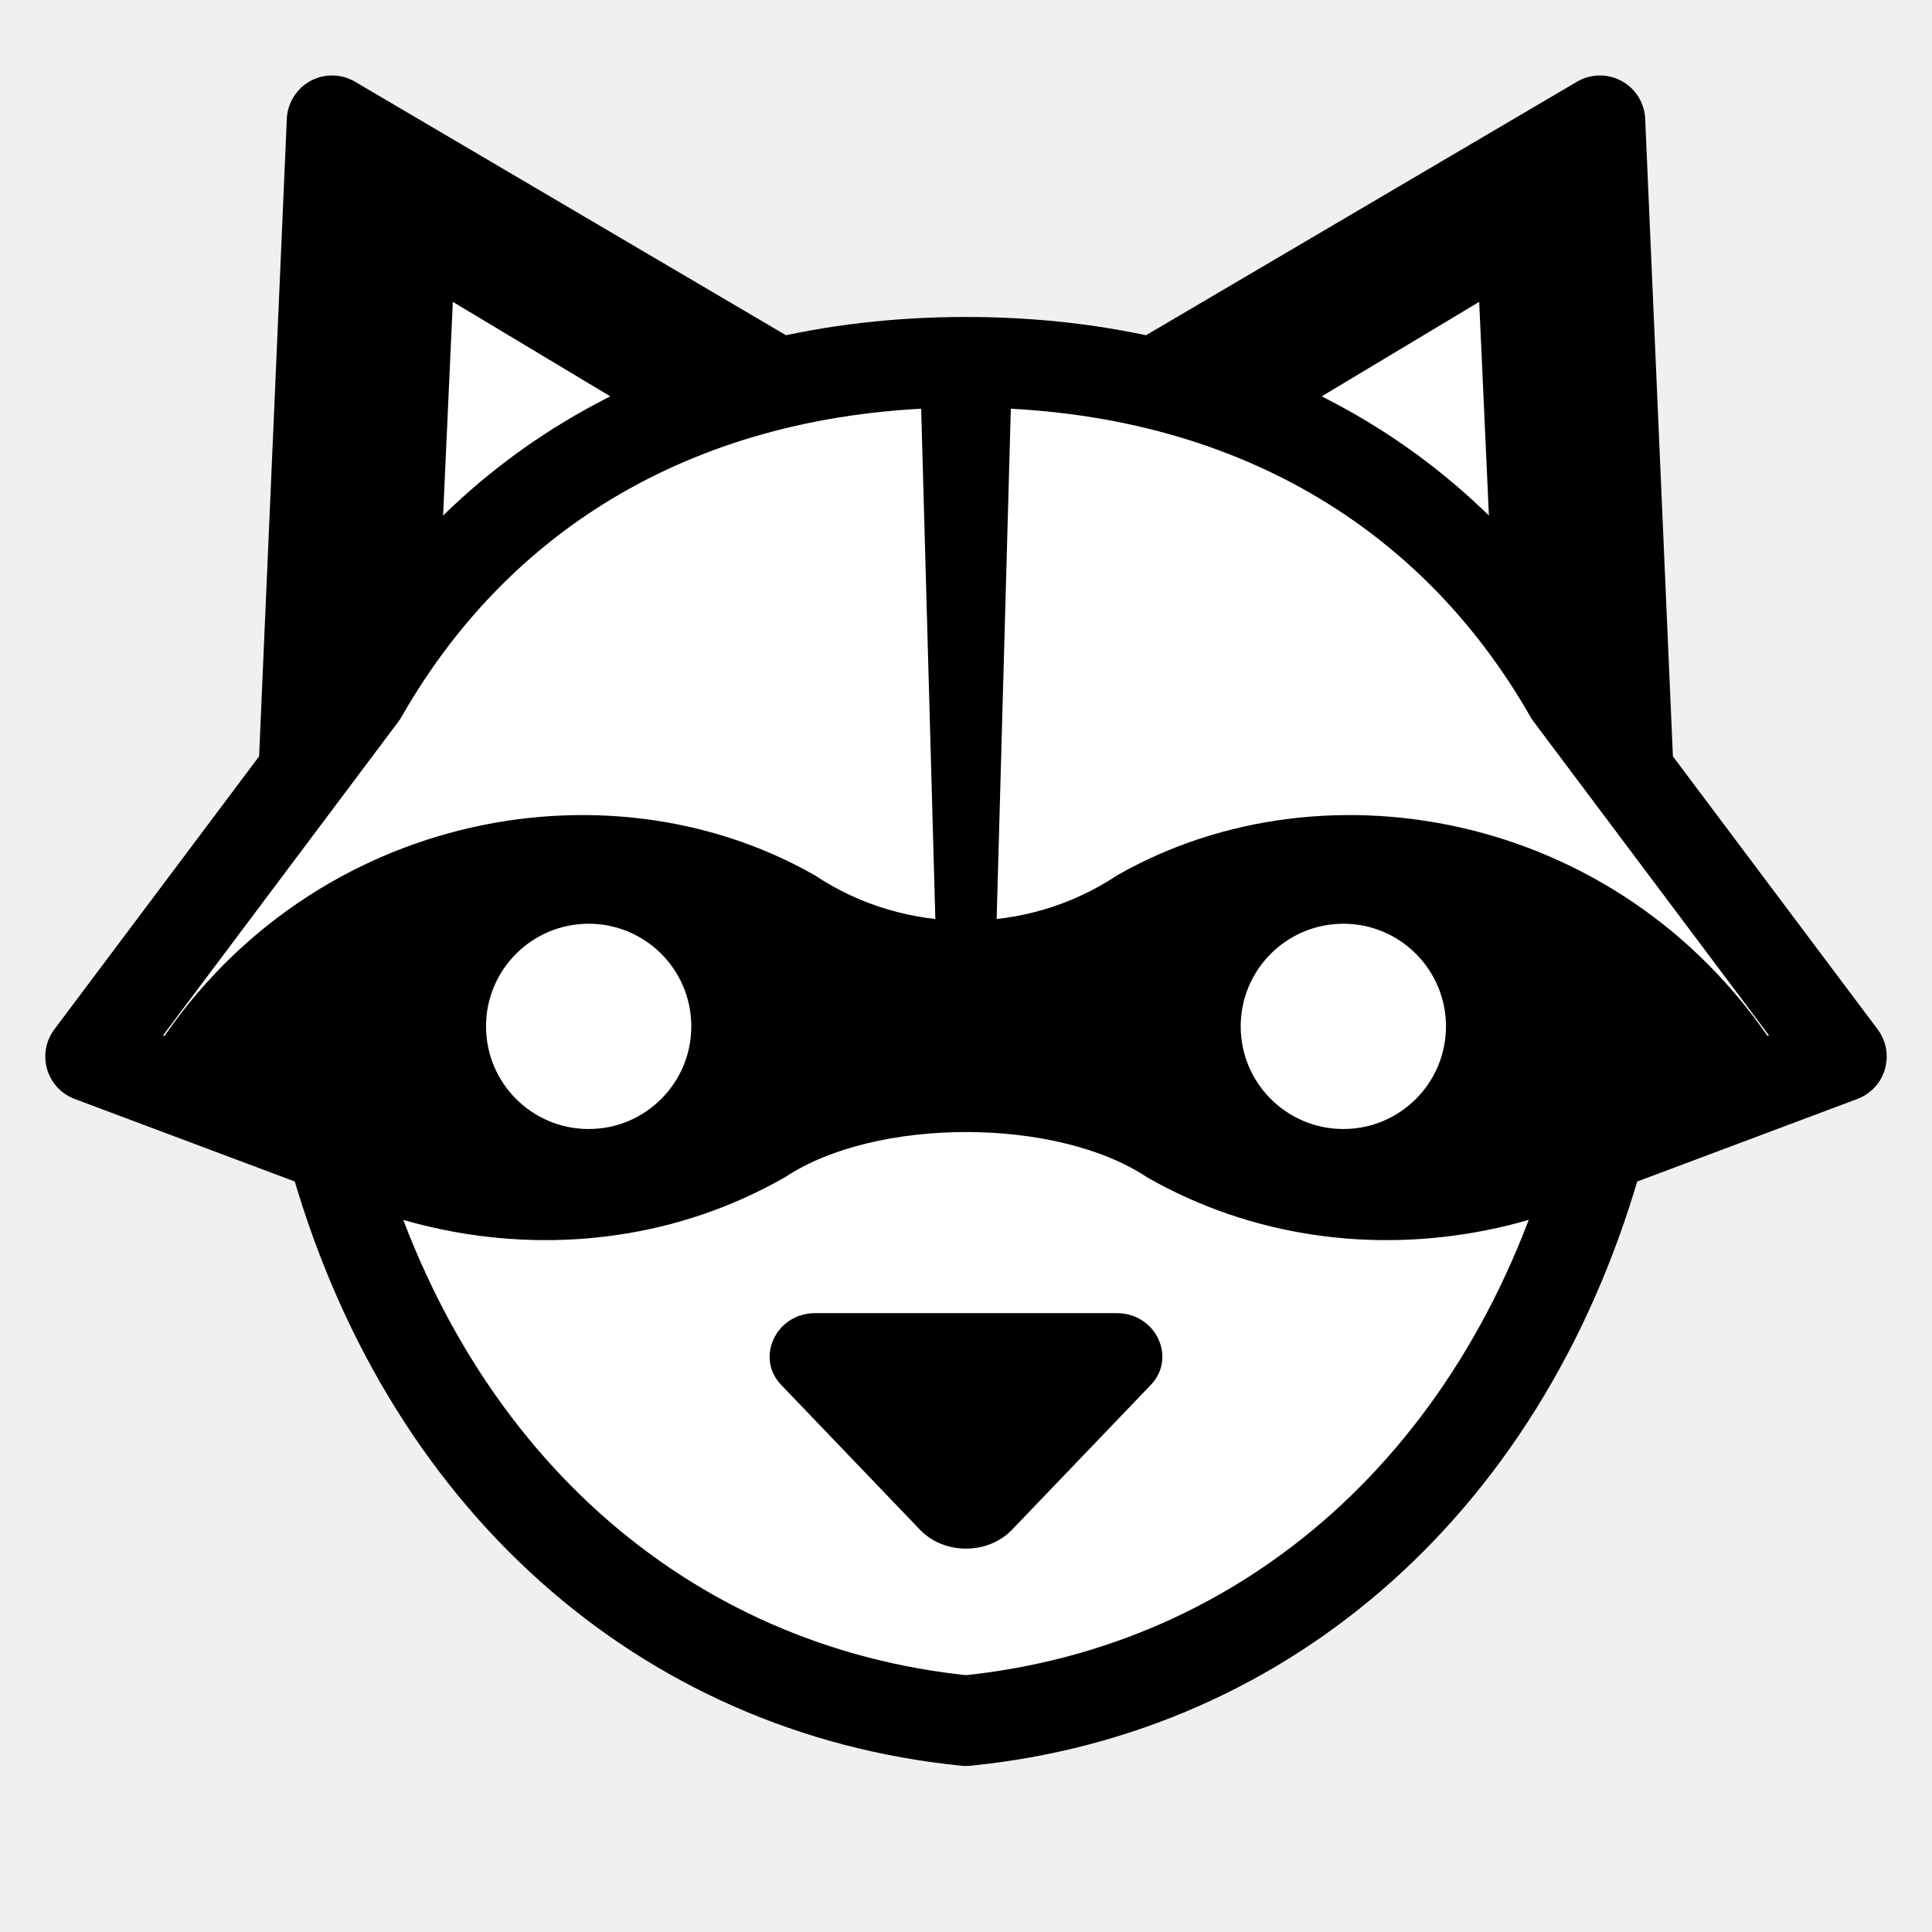
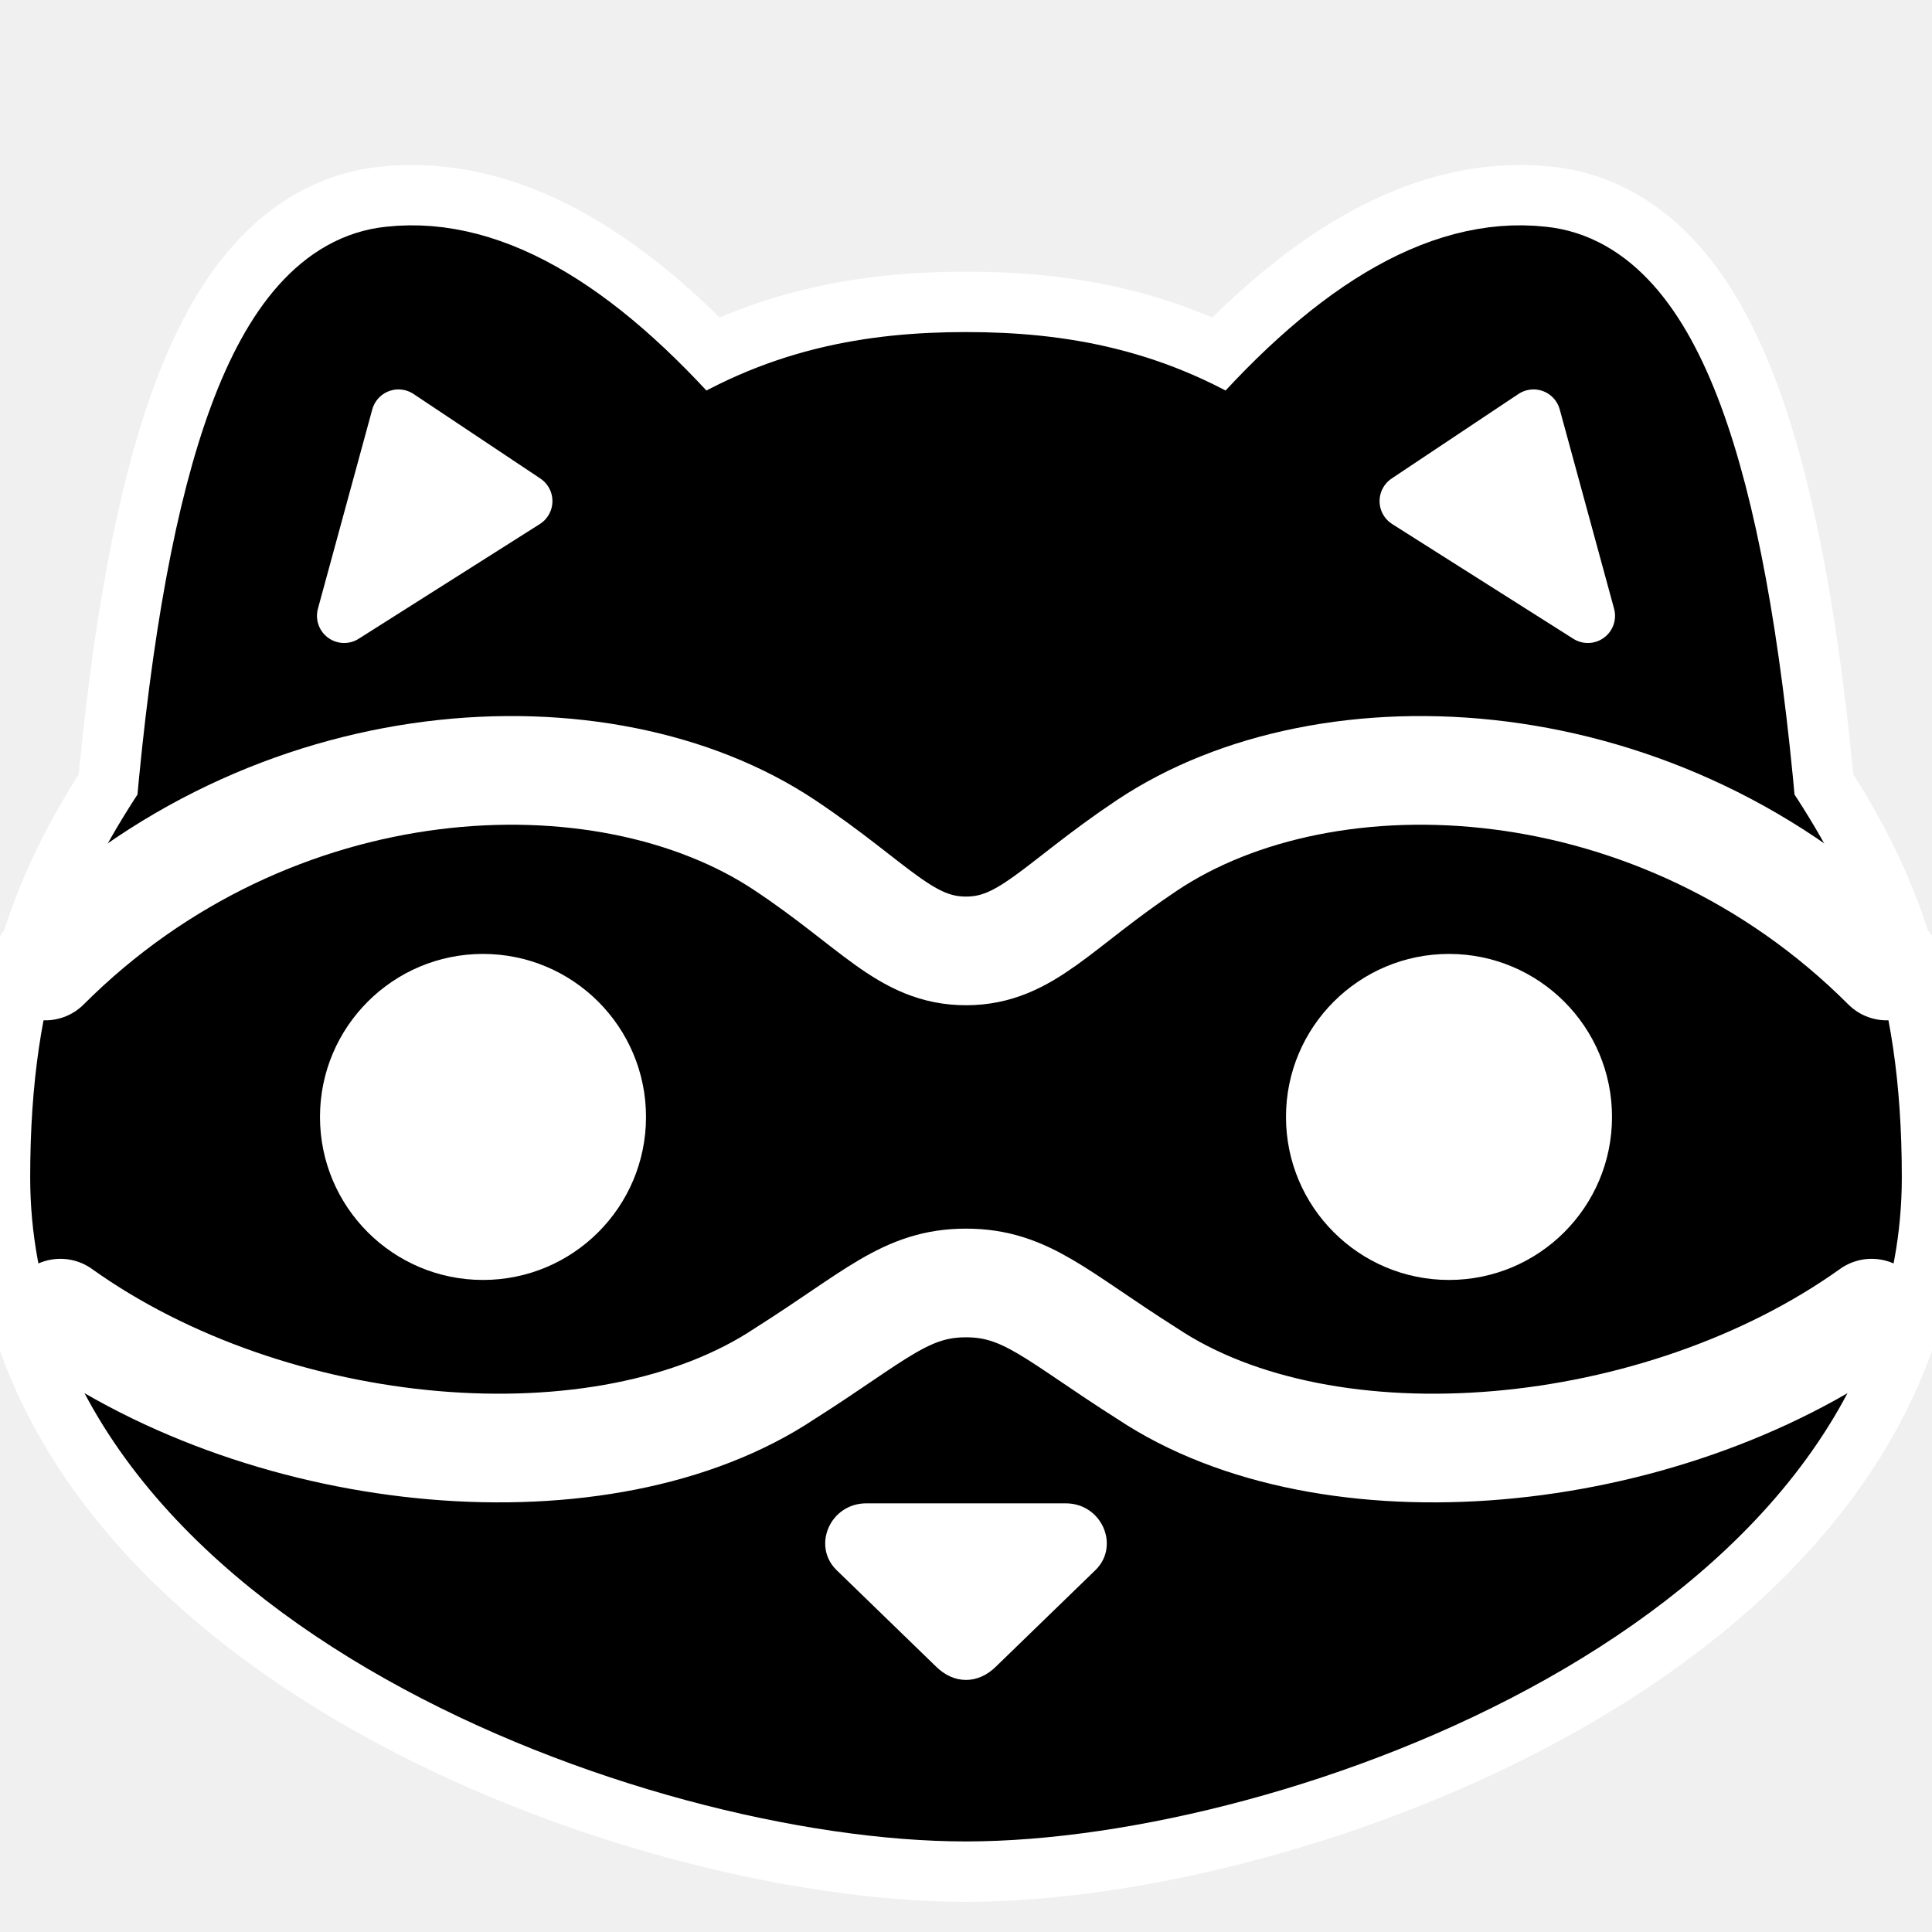
<svg xmlns="http://www.w3.org/2000/svg" viewBox="0 0 64 64">
-   <path d="M10 27L11 4l17 10zM54 27L53 4 36 14z" fill="#000" stroke="#000" stroke-width="3" stroke-linejoin="round" />
-   <path d="M14.5 21l.5-11 7.5 4.5zM49.5 21l-.5-11-7.5 4.5z" fill="#fff" />
-   <path d="M32 12c9 0 16 4 20 11l9 12-8 3c-3 11-11 18-21 19-10-1-18-8-21-19l-8-3 9-12c4-7 11-11 20-11z" fill="#fff" stroke="#000" stroke-width="3" stroke-linejoin="round" />
-   <path d="M30.5 13h3L33 31h-2z" fill="#000" />
-   <path d="M5 35c5-8 15-10 22-6 3 2 7 2 10 0 7-4 17-2 22 6-5 6-14 8-21 4-3-2-9-2-12 0-7 4-16 2-21-4z" fill="#000" />
-   <circle cx="19.5" cy="34" r="3.4" fill="#fff" />
-   <circle cx="44.5" cy="34" r="3.4" fill="#fff" />
-   <path d="M27 43.5h10c1.3 0 2 1.5 1.1 2.4l-4.6 4.8c-.8.8-2.2.8-3 0l-4.6-4.8c-.9-.9-.2-2.4 1.1-2.4z" fill="#000" />
+   <path d="M32 59C22 59 3 52 3 39 3 33 4.5 30 6.5 27Q8 10 13 9.5 17.5 9 23 15.5C26 13.5 29 13 32 13 35 13 38 13.5 41 15.5Q46.5 9 51 9.5 56 10 57.5 27C59.5 30 61 33 61 39 61 52 42 59 32 59Z" fill="#fff" stroke="#fff" stroke-width="8" stroke-linejoin="round" />
+   <path d="M32 59C22 59 3 52 3 39 3 33 4.5 30 6.5 27Q8 10 13 9.5 17.5 9 23 15.5C26 13.5 29 13 32 13 35 13 38 13.5 41 15.5Q46.5 9 51 9.5 56 10 57.5 27C59.5 30 61 33 61 39 61 52 42 59 32 59Z" fill="#000" stroke="#000" stroke-width="4" stroke-linejoin="round" />
+   <path d="M13.2 13.8 11.4 20.4 17.4 16.6ZM50.8 13.8 52.6 20.4 46.6 16.6Z" fill="#fff" stroke="#fff" stroke-width="1.8" stroke-linejoin="round" />
+   <path d="M1.5 32C9 24.5 20 24 26 28 29 30 30 31.5 32 31.5 34 31.5 35 30 38 28 44 24 55 24.5 62.5 32M2 43.5C9 48.5 20 49.5 26 45.5 29 43.6 30 42.5 32 42.5 34 42.5 35 43.6 38 45.5 44 49.5 55 48.5 62 43.5" fill="none" stroke="#fff" stroke-width="3.6" stroke-linecap="round" stroke-linejoin="round" />
+   <circle cx="16" cy="37" r="5.4" fill="#fff" />
+   <circle cx="48" cy="37" r="5.4" fill="#fff" />
+   <path d="M28.7 49.8h6.6c1.2 0 1.8 1.4 1 2.2l-3.3 3.2c-.6.6-1.4.6-2 0l-3.3-3.2c-.8-.8-.2-2.2 1-2.2z" fill="#fff" />
</svg>
